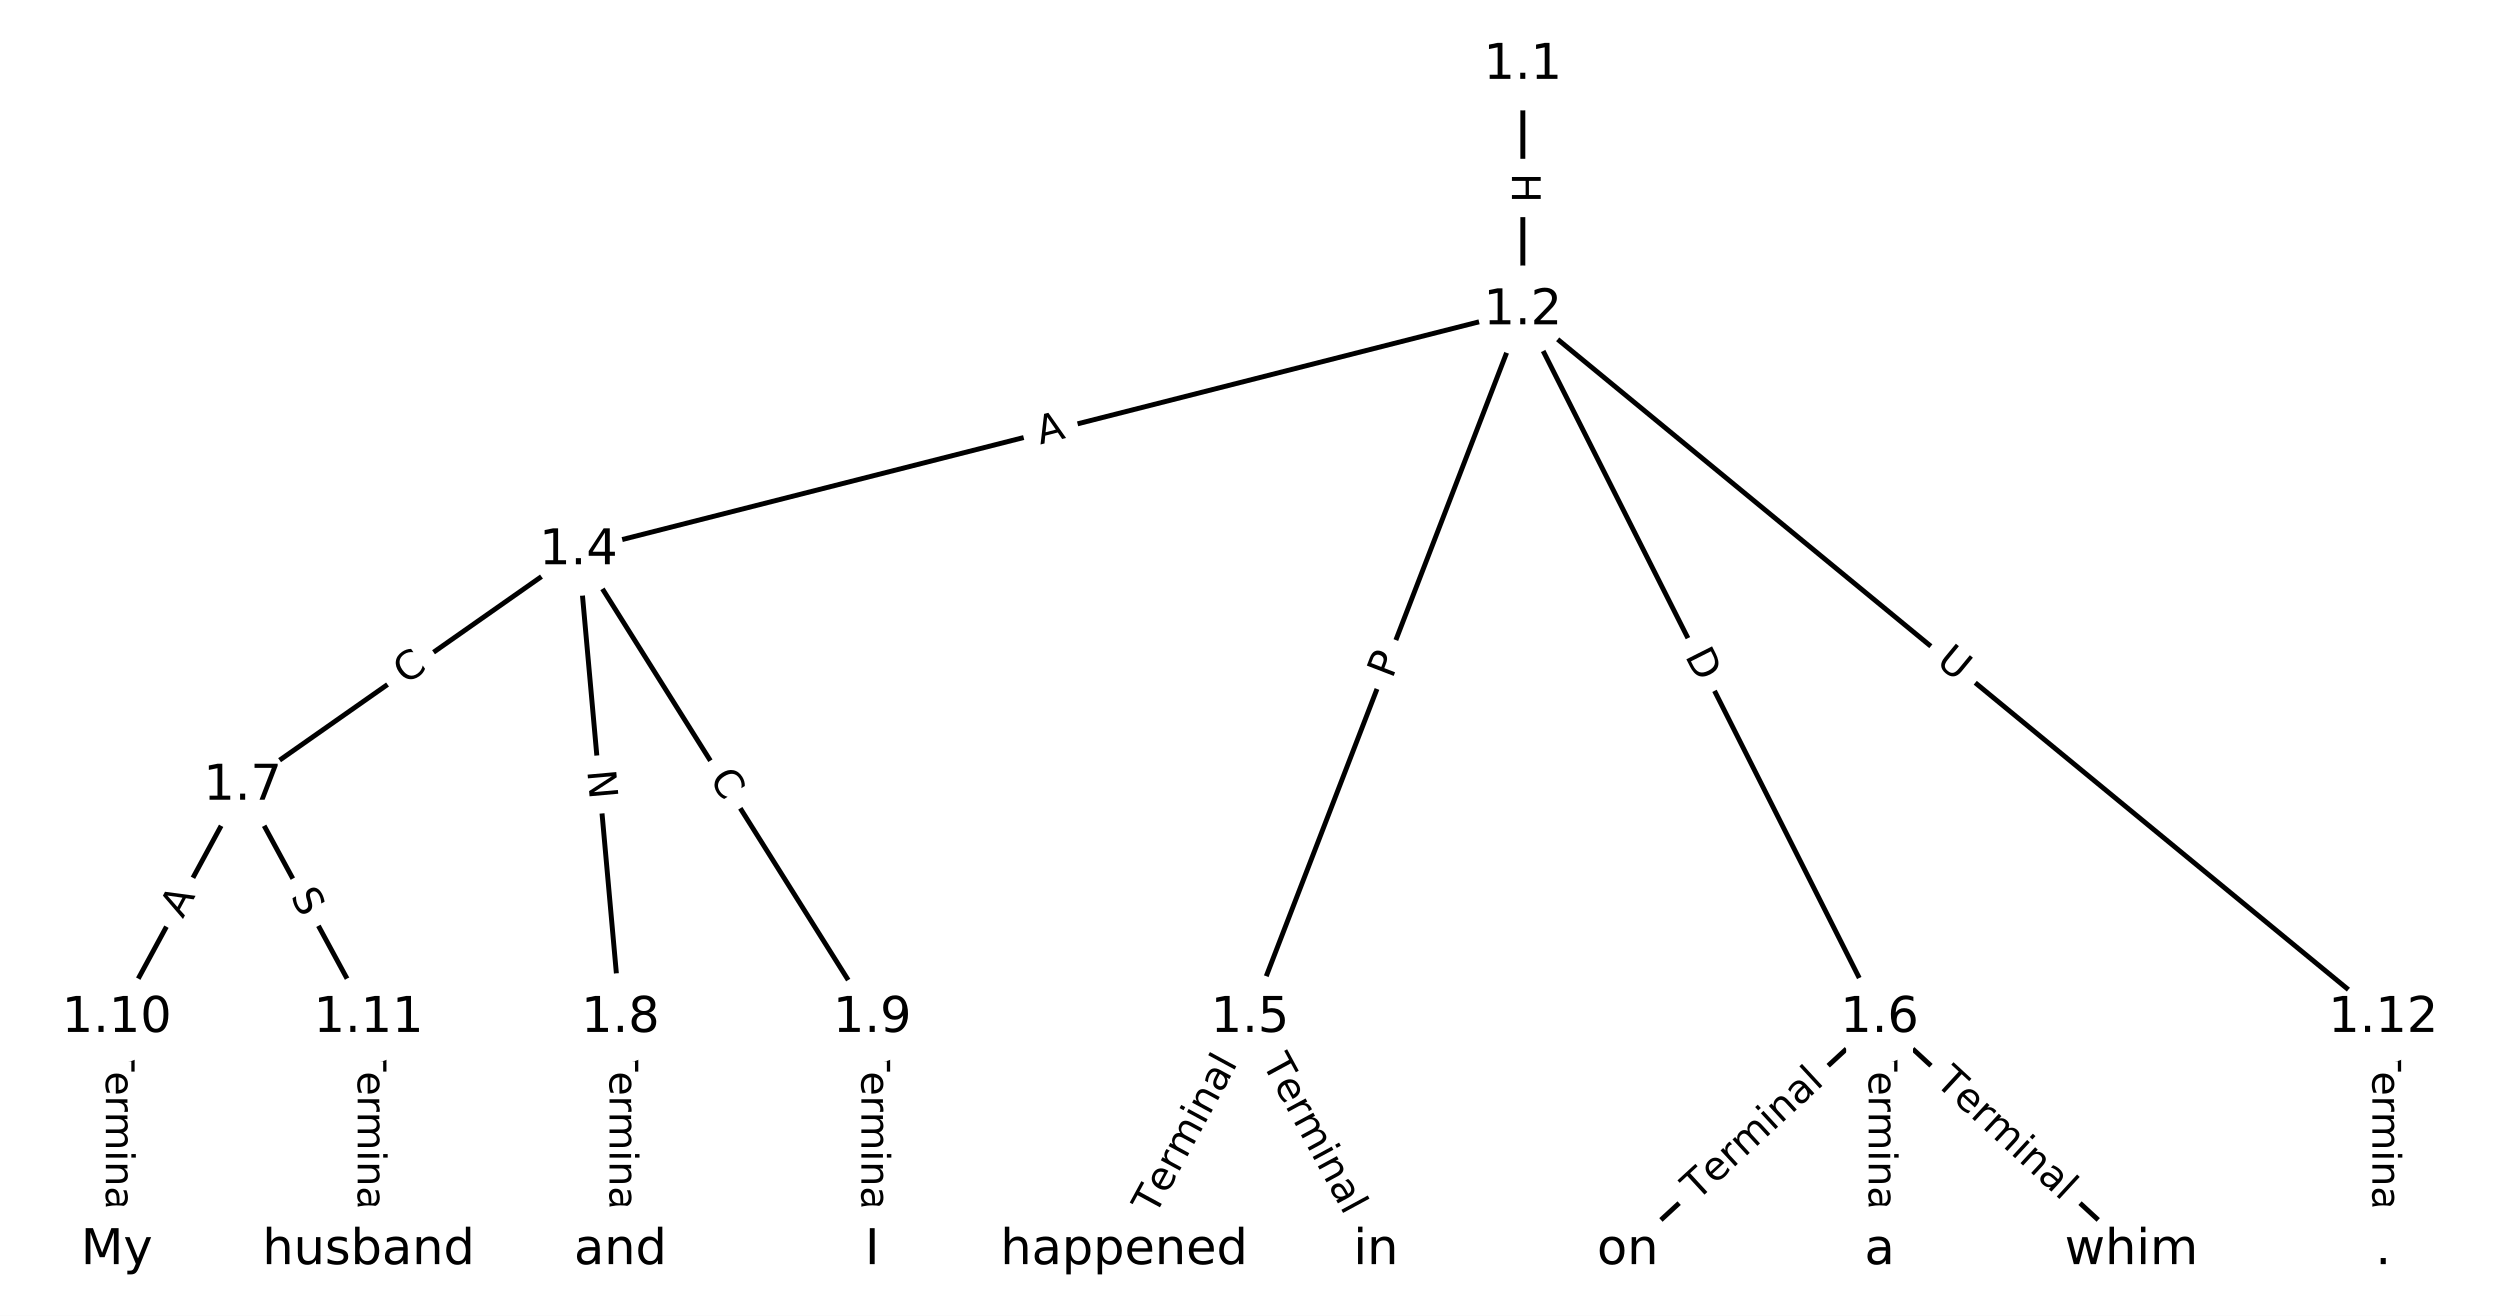
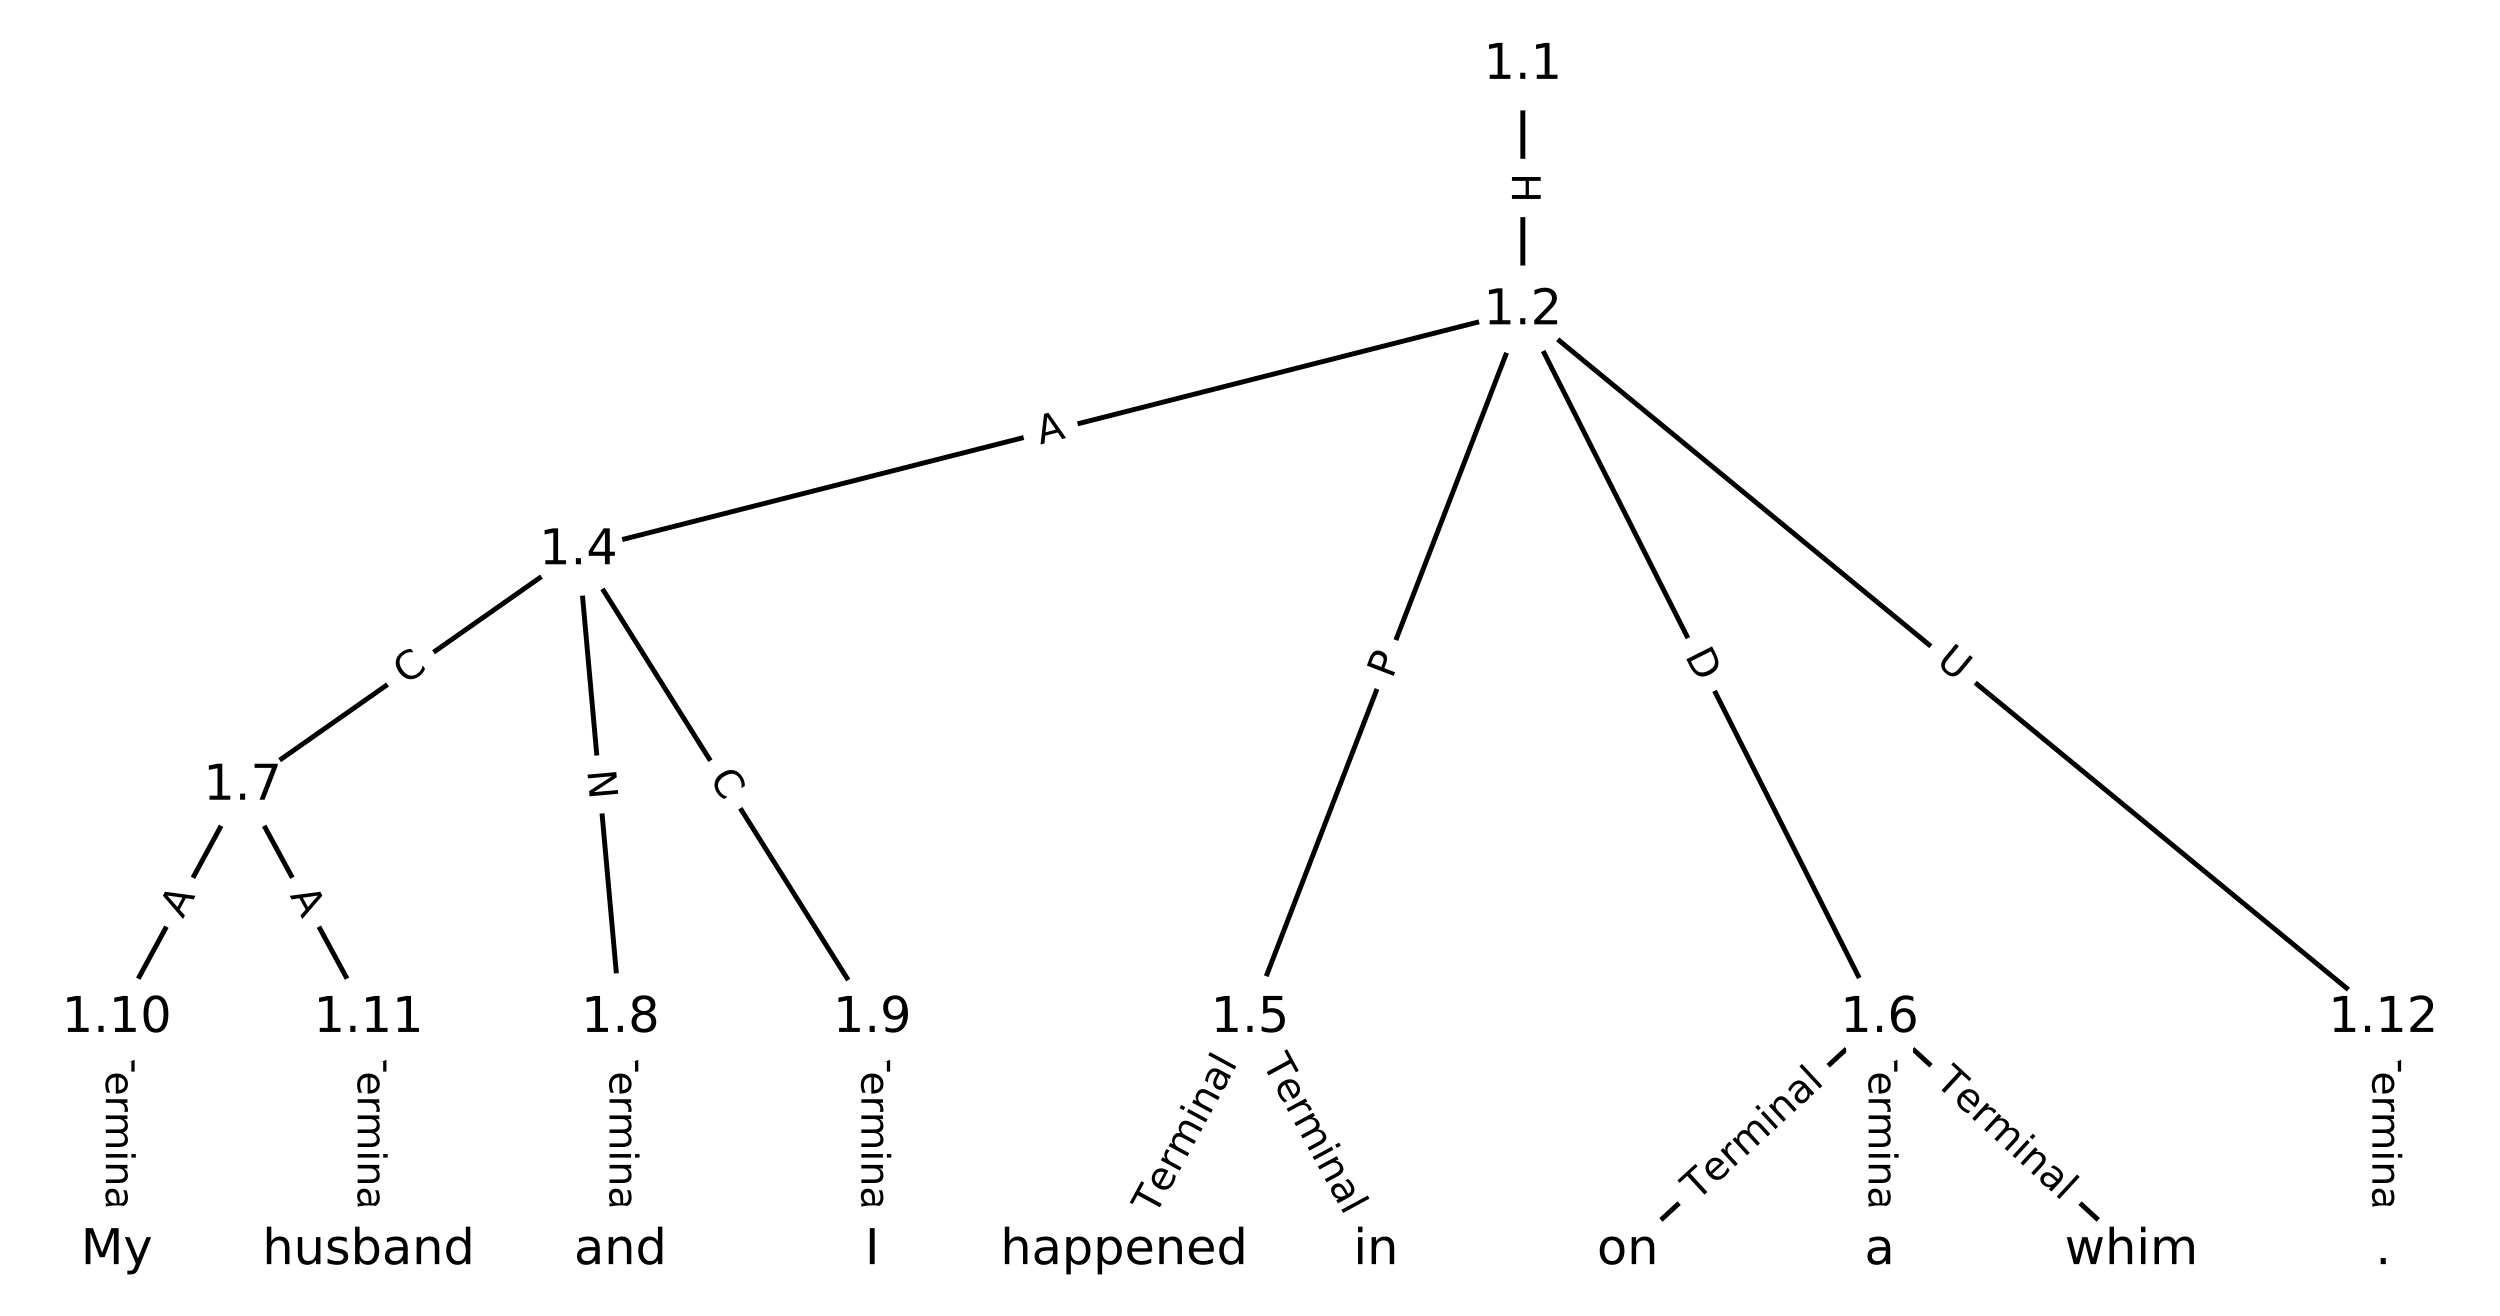
<svg xmlns="http://www.w3.org/2000/svg" xmlns:xlink="http://www.w3.org/1999/xlink" width="506.67pt" height="266.67pt" version="1.1" viewBox="0 0 506.67 266.67">
  <defs>
    <style type="text/css">*{stroke-linecap:butt;stroke-linejoin:round;}</style>
  </defs>
  <path d="m0 266.67h506.67v-266.67h-506.67z" fill="#fff" />
  <g fill="none" stroke="#000">
    <path d="m308.63 13.222v49.744" clip-path="url(#a)" />
    <path d="m308.63 62.966-191.4 48.636" clip-path="url(#a)" />
    <path d="m308.63 62.966-55.292 143.42" clip-path="url(#a)" />
    <path d="m308.63 62.966 72.305 143.42" clip-path="url(#a)" />
    <path d="m308.63 62.966 174.38 143.42" clip-path="url(#a)" />
    <path d="m117.23 111.6-68.052 47.717" clip-path="url(#a)" />
    <path d="m117.23 111.6 8.507 94.78" clip-path="url(#a)" />
    <path d="m117.23 111.6 59.545 94.78" clip-path="url(#a)" />
    <path d="m253.33 206.38-25.519 47.063" clip-path="url(#a)" />
    <path d="m253.33 206.38 25.519 47.063" clip-path="url(#a)" />
    <path d="m380.93 206.38-51.039 47.063" clip-path="url(#a)" />
    <path d="m380.93 206.38v47.063" clip-path="url(#a)" />
    <path d="m380.93 206.38 51.039 47.063" clip-path="url(#a)" />
    <path d="m49.178 159.32-25.519 47.063" clip-path="url(#a)" />
    <path d="m49.178 159.32 25.519 47.063" clip-path="url(#a)" />
    <path d="m125.74 206.38v47.063" clip-path="url(#a)" />
    <path d="m176.78 206.38v47.063" clip-path="url(#a)" />
    <path d="m23.658 206.38v47.063" clip-path="url(#a)" />
    <path d="m74.697 206.38v47.063" clip-path="url(#a)" />
    <path d="m483.01 206.38v47.063" clip-path="url(#a)" />
  </g>
  <path d="m302.35 35.086v6.016q0 2.4 2.4 2.4h7.742q2.4 0 2.4-2.4v-6.016q0-2.4-2.4-2.4h-7.742q-2.4 0-2.4 2.4z" clip-path="url(#a)" fill="#fff" stroke="#fff" />
  <g clip-path="url(#a)">
    <defs>
-       <path id="z" d="m9.812 72.906h9.859v-29.891h35.844v29.891h9.859v-72.906h-9.859v34.719h-35.844v-34.719h-9.859z" />
+       <path id="y" d="m9.812 72.906h9.859v-29.891h35.844v29.891h9.859v-72.906h-9.859v34.719h-35.844v-34.719h-9.859z" />
    </defs>
    <g transform="translate(306.42 35.086) rotate(90) scale(.08 -.08)">
+       <use xlink:href="#y" />
+     </g>
+   </g>
+   <path d="m211.82 94.036 5.304-1.348q2.326-0.591 1.735-2.917l-1.907-7.504q-0.591-2.326-2.917-1.735l-5.304 1.348q-2.326 0.591-1.735 2.917l1.907 7.504q0.591 2.326 2.917 1.735z" clip-path="url(#a)" fill="#fff" stroke="#fff" />
+   <g clip-path="url(#a)">
+     <defs>
+       <path id="m" d="m34.188 63.188-13.391-36.281h26.812zm-5.578 9.719h11.188l27.781-72.906h-10.25l-6.641 18.703h-32.859l-6.641-18.703h-10.406z" />
+     </defs>
+     <g transform="translate(210.82 90.098) rotate(-14.258) scale(.08 -.08)">
+       <use xlink:href="#m" />
+     </g>
+   </g>
+   <path d="m285.96 139.18 1.735-4.501q0.863-2.239-1.376-3.103l-7.224-2.785q-2.239-0.863-3.103 1.376l-1.735 4.501q-0.863 2.239 1.376 3.103l7.224 2.785q2.239 0.863 3.103-1.376z" clip-path="url(#a)" fill="#fff" stroke="#fff" />
+   <g clip-path="url(#a)">
+     <defs>
+       <path id="u" d="m19.672 64.797v-27.391h12.406q6.891 0 10.641 3.562 3.766 3.562 3.766 10.156 0 6.547-3.766 10.109-3.75 3.562-10.641 3.562zm-9.859 8.109h22.266q12.266 0 18.531-5.547 6.281-5.547 6.281-16.234 0-10.797-6.281-16.312-6.266-5.516-18.531-5.516h-12.406v-29.297h-9.859z" />
+     </defs>
+     <g transform="translate(282.17 137.72) rotate(-68.917) scale(.08 -.08)">
+       <use xlink:href="#u" />
+     </g>
+   </g>
+   <path d="m337.79 134.75 2.773 5.5q1.08 2.143 3.224 1.063l6.914-3.486q2.143-1.08 1.063-3.224l-2.773-5.5q-1.08-2.143-3.224-1.063l-6.914 3.486q-2.143 1.08-1.063 3.224z" clip-path="url(#a)" fill="#fff" stroke="#fff" />
+   <g clip-path="url(#a)">
+     <defs>
+       <path id="z" d="m19.672 64.797v-56.688h11.922q15.094 0 22.094 6.828 7 6.844 7 21.594 0 14.641-7 21.453t-22.094 6.812zm-9.859 8.109h20.266q21.188 0 31.094-8.812 9.922-8.812 9.922-27.562 0-18.859-9.969-27.703-9.953-8.828-31.047-8.828h-20.266z" />
+     </defs>
+     <g transform="translate(341.42 132.92) rotate(63.244) scale(.08 -.08)">
      <use xlink:href="#z" />
-     </g>
-   </g>
-   <path d="m211.82 94.036 5.304-1.348q2.326-0.591 1.735-2.917l-1.907-7.504q-0.591-2.326-2.917-1.735l-5.304 1.348q-2.326 0.591-1.735 2.917l1.907 7.504q0.591 2.326 2.917 1.735z" clip-path="url(#a)" fill="#fff" stroke="#fff" />
-   <g clip-path="url(#a)">
-     <defs>
-       <path id="p" d="m34.188 63.188-13.391-36.281h26.812zm-5.578 9.719h11.188l27.781-72.906h-10.25l-6.641 18.703h-32.859l-6.641-18.703h-10.406z" />
-     </defs>
-     <g transform="translate(210.82 90.098) rotate(-14.258) scale(.08 -.08)">
-       <use xlink:href="#p" />
-     </g>
-   </g>
-   <path d="m285.96 139.18 1.735-4.501q0.863-2.239-1.376-3.103l-7.224-2.785q-2.239-0.863-3.103 1.376l-1.735 4.501q-0.863 2.239 1.376 3.103l7.224 2.785q2.239 0.863 3.103-1.376z" clip-path="url(#a)" fill="#fff" stroke="#fff" />
-   <g clip-path="url(#a)">
-     <defs>
-       <path id="v" d="m19.672 64.797v-27.391h12.406q6.891 0 10.641 3.562 3.766 3.562 3.766 10.156 0 6.547-3.766 10.109-3.75 3.562-10.641 3.562zm-9.859 8.109h22.266q12.266 0 18.531-5.547 6.281-5.547 6.281-16.234 0-10.797-6.281-16.312-6.266-5.516-18.531-5.516h-12.406v-29.297h-9.859z" />
-     </defs>
-     <g transform="translate(282.17 137.72) rotate(-68.917) scale(.08 -.08)">
-       <use xlink:href="#v" />
-     </g>
-   </g>
-   <path d="m337.79 134.75 2.773 5.5q1.08 2.143 3.224 1.063l6.914-3.486q2.143-1.08 1.063-3.224l-2.773-5.5q-1.08-2.143-3.224-1.063l-6.914 3.486q-2.143 1.08-1.063 3.224z" clip-path="url(#a)" fill="#fff" stroke="#fff" />
-   <g clip-path="url(#a)">
-     <defs>
-       <path id="aa" d="m19.672 64.797v-56.688h11.922q15.094 0 22.094 6.828 7 6.844 7 21.594 0 14.641-7 21.453t-22.094 6.812zm-9.859 8.109h20.266q21.188 0 31.094-8.812 9.922-8.812 9.922-27.562 0-18.859-9.969-27.703-9.953-8.828-31.047-8.828h-20.266z" />
-     </defs>
-     <g transform="translate(341.42 132.92) rotate(63.244) scale(.08 -.08)">
-       <use xlink:href="#aa" />
    </g>
  </g>
  <path d="m389.57 137.66 4.522 3.719q1.854 1.524 3.378-0.329l4.918-5.98q1.524-1.854-0.329-3.378l-4.522-3.719q-1.854-1.524-3.378 0.329l-4.918 5.98q-1.524 1.854 0.329 3.378z" clip-path="url(#a)" fill="#fff" stroke="#fff" />
  <g clip-path="url(#a)">
    <defs>
      <path id="t" d="m8.688 72.906h9.922v-44.297q0-11.719 4.234-16.875 4.25-5.141 13.781-5.141 9.469 0 13.719 5.141 4.25 5.156 4.25 16.875v44.297h9.906v-45.516q0-14.25-7.062-21.531-7.047-7.281-20.812-7.281-13.828 0-20.891 7.281-7.047 7.281-7.047 21.531z" />
    </defs>
    <g transform="translate(392.15 134.52) rotate(39.435) scale(.08 -.08)">
      <use xlink:href="#t" />
    </g>
  </g>
  <path d="m84.517 142.2 4.574-3.207q1.965-1.378 0.587-3.343l-4.445-6.339q-1.378-1.965-3.343-0.587l-4.574 3.207q-1.965 1.378-0.587 3.343l4.445 6.339q1.378 1.965 3.343 0.587z" clip-path="url(#a)" fill="#fff" stroke="#fff" />
  <g clip-path="url(#a)">
    <defs>
-       <path id="o" d="m64.406 67.281v-10.391q-4.984 4.641-10.625 6.922-5.641 2.297-11.984 2.297-12.5 0-19.141-7.641t-6.641-22.094q0-14.406 6.641-22.047t19.141-7.641q6.344 0 11.984 2.297t10.625 6.938v-10.312q-5.172-3.516-10.969-5.281-5.781-1.75-12.219-1.75-16.562 0-26.094 10.125-9.516 10.141-9.516 27.672 0 17.578 9.516 27.703 9.531 10.141 26.094 10.141 6.531 0 12.312-1.734 5.797-1.734 10.875-5.203z" />
+       <path id="p" d="m64.406 67.281v-10.391q-4.984 4.641-10.625 6.922-5.641 2.297-11.984 2.297-12.5 0-19.141-7.641t-6.641-22.094q0-14.406 6.641-22.047t19.141-7.641q6.344 0 11.984 2.297t10.625 6.938v-10.312q-5.172-3.516-10.969-5.281-5.781-1.75-12.219-1.75-16.562 0-26.094 10.125-9.516 10.141-9.516 27.672 0 17.578 9.516 27.703 9.531 10.141 26.094 10.141 6.531 0 12.312-1.734 5.797-1.734 10.875-5.203z" />
    </defs>
    <g transform="translate(82.184 138.87) rotate(-35.038) scale(.08 -.08)">
-       <use xlink:href="#o" />
+       <use xlink:href="#p" />
    </g>
  </g>
  <path d="m114.97 156.57 0.535 5.961q0.215 2.39 2.605 2.176l7.712-0.692q2.39-0.215 2.176-2.605l-0.535-5.961q-0.215-2.39-2.605-2.176l-7.712 0.692q-2.39 0.215-2.176 2.605z" clip-path="url(#a)" fill="#fff" stroke="#fff" />
  <g clip-path="url(#a)">
    <defs>
-       <path id="w" d="m9.812 72.906h13.281l32.328-60.984v60.984h9.562v-72.906h-13.281l-32.312 60.984v-60.984h-9.578z" />
+       <path id="v" d="m9.812 72.906h13.281l32.328-60.984v60.984h9.562v-72.906h-13.281l-32.312 60.984v-60.984h-9.578z" />
    </defs>
    <g transform="translate(119.02 156.21) rotate(84.871) scale(.08 -.08)">
-       <use xlink:href="#w" />
+       <use xlink:href="#v" />
    </g>
  </g>
  <path d="m140.21 159.96 2.972 4.73q1.277 2.032 3.309 0.755l6.556-4.119q2.032-1.277 0.755-3.309l-2.972-4.73q-1.277-2.032-3.309-0.755l-6.556 4.119q-2.032 1.277-0.755 3.309z" clip-path="url(#a)" fill="#fff" stroke="#fff" />
  <g clip-path="url(#a)">
    <g transform="translate(143.65 157.8) rotate(57.861) scale(.08 -.08)">
-       <use xlink:href="#o" />
+       <use xlink:href="#p" />
    </g>
  </g>
  <path d="m237.68 248.41 16.819-31.018q1.144-2.11-0.966-3.254l-6.806-3.691q-2.11-1.144-3.254 0.966l-16.819 31.018q-1.144 2.11 0.966 3.254l6.806 3.691q2.11 1.144 3.254-0.966z" clip-path="url(#a)" fill="#fff" stroke="#fff" />
  <g clip-path="url(#a)">
    <defs>
      <path id="j" d="m-0.297 72.906h61.672v-8.312h-25.875v-64.594h-9.906v64.594h-25.891z" />
      <path id="h" d="m56.203 29.594v-4.391h-41.312q0.594-9.281 5.594-14.141t13.938-4.859q5.172 0 10.031 1.266t9.656 3.812v-8.5q-4.844-2.047-9.922-3.125t-10.297-1.078q-13.094 0-20.734 7.609-7.641 7.625-7.641 20.625 0 13.422 7.25 21.297 7.25 7.891 19.562 7.891 11.031 0 17.453-7.109 6.422-7.094 6.422-19.297zm-8.984 2.641q-0.094 7.359-4.125 11.75-4.031 4.406-10.672 4.406-7.516 0-12.031-4.25t-5.203-11.969z" />
      <path id="k" d="m41.109 46.297q-1.516 0.875-3.297 1.281-1.781 0.422-3.922 0.422-7.625 0-11.703-4.953t-4.078-14.234v-28.812h-9.031v54.688h9.031v-8.5q2.844 4.984 7.375 7.391 4.547 2.422 11.047 2.422 0.922 0 2.047-0.125 1.125-0.109 2.484-0.359z" />
      <path id="i" d="m52 44.188q3.375 6.062 8.062 8.938t11.031 2.875q8.547 0 13.188-5.984 4.641-5.969 4.641-17v-33.016h-9.031v32.719q0 7.859-2.797 11.656-2.781 3.812-8.484 3.812-6.984 0-11.047-4.641-4.047-4.625-4.047-12.641v-30.906h-9.031v32.719q0 7.906-2.781 11.688t-8.594 3.781q-6.891 0-10.953-4.656-4.047-4.656-4.047-12.625v-30.906h-9.031v54.688h9.031v-8.5q3.078 5.031 7.375 7.422t10.203 2.391q5.969 0 10.141-3.031 4.172-3.016 6.172-8.781z" />
      <path id="g" d="m9.422 54.688h8.984v-54.688h-8.984zm0 21.297h8.984v-11.391h-8.984z" />
      <path id="d" d="m54.891 33.016v-33.016h-8.984v32.719q0 7.766-3.031 11.609-3.031 3.859-9.078 3.859-7.281 0-11.484-4.641-4.203-4.625-4.203-12.641v-30.906h-9.031v54.688h9.031v-8.5q3.234 4.938 7.594 7.375 4.375 2.438 10.094 2.438 9.422 0 14.25-5.828 4.844-5.828 4.844-17.156z" />
      <path id="e" d="m34.281 27.484q-10.891 0-15.094-2.484t-4.203-8.5q0-4.781 3.156-7.594 3.156-2.797 8.562-2.797 7.484 0 12 5.297t4.516 14.078v2zm17.922 3.719v-31.203h-8.984v8.297q-3.078-4.969-7.672-7.344t-11.234-2.375q-8.391 0-13.359 4.719-4.953 4.719-4.953 12.625 0 9.219 6.172 13.906 6.188 4.688 18.438 4.688h12.609v0.891q0 6.203-4.078 9.594t-11.453 3.391q-4.688 0-9.141-1.125-4.438-1.125-8.531-3.375v8.312q4.922 1.906 9.562 2.844 4.641 0.953 9.031 0.953 11.875 0 17.734-6.156 5.859-6.141 5.859-18.641z" />
      <path id="l" d="m9.422 75.984h8.984v-75.984h-8.984z" />
    </defs>
    <g transform="translate(234.1 246.48) rotate(-61.532) scale(.08 -.08)">
      <use xlink:href="#j" />
      <use x="60.818" xlink:href="#h" />
      <use x="122.342" xlink:href="#k" />
      <use x="163.439" xlink:href="#i" />
      <use x="260.852" xlink:href="#g" />
      <use x="288.635" xlink:href="#d" />
      <use x="352.014" xlink:href="#e" />
      <use x="413.293" xlink:href="#l" />
    </g>
  </g>
  <path d="m252.17 217.39 16.819 31.018q1.144 2.11 3.254 0.966l6.806-3.691q2.11-1.144 0.966-3.254l-16.819-31.018q-1.144-2.11-3.254-0.966l-6.806 3.691q-2.11 1.144-0.966 3.254z" clip-path="url(#a)" fill="#fff" stroke="#fff" />
  <g clip-path="url(#a)">
    <g transform="translate(255.74 215.46) rotate(61.532) scale(.08 -.08)">
      <use xlink:href="#j" />
      <use x="60.818" xlink:href="#h" />
      <use x="122.342" xlink:href="#k" />
      <use x="163.439" xlink:href="#i" />
      <use x="260.852" xlink:href="#g" />
      <use x="288.635" xlink:href="#d" />
      <use x="352.014" xlink:href="#e" />
      <use x="413.293" xlink:href="#l" />
    </g>
  </g>
  <path d="m346.69 246.48 25.94-23.919q1.764-1.627 0.137-3.391l-5.249-5.692q-1.627-1.764-3.391-0.137l-25.94 23.919q-1.764 1.627-0.137 3.391l5.249 5.692q1.627 1.764 3.391 0.137z" clip-path="url(#a)" fill="#fff" stroke="#fff" />
  <g clip-path="url(#a)">
    <g transform="translate(343.94 243.5) rotate(-42.679) scale(.08 -.08)">
      <use xlink:href="#j" />
      <use x="60.818" xlink:href="#h" />
      <use x="122.342" xlink:href="#k" />
      <use x="163.439" xlink:href="#i" />
      <use x="260.852" xlink:href="#g" />
      <use x="288.635" xlink:href="#d" />
      <use x="352.014" xlink:href="#e" />
      <use x="413.293" xlink:href="#l" />
    </g>
  </g>
  <path d="m374.66 212.27v35.285q0 2.4 2.4 2.4h7.742q2.4 0 2.4-2.4v-35.285q0-2.4-2.4-2.4h-7.742q-2.4 0-2.4 2.4z" clip-path="url(#a)" fill="#fff" stroke="#fff" />
  <g clip-path="url(#a)">
    <g transform="translate(378.72 212.27) rotate(90) scale(.08 -.08)">
      <use xlink:href="#j" />
      <use x="60.818" xlink:href="#h" />
      <use x="122.342" xlink:href="#k" />
      <use x="163.439" xlink:href="#i" />
      <use x="260.852" xlink:href="#g" />
      <use x="288.635" xlink:href="#d" />
      <use x="352.014" xlink:href="#e" />
      <use x="413.293" xlink:href="#l" />
    </g>
  </g>
  <path d="m389.23 222.56 25.94 23.919q1.764 1.627 3.391-0.137l5.249-5.692q1.627-1.764-0.137-3.391l-25.94-23.919q-1.764-1.627-3.391 0.137l-5.249 5.692q-1.627 1.764 0.137 3.391z" clip-path="url(#a)" fill="#fff" stroke="#fff" />
  <g clip-path="url(#a)">
    <g transform="translate(391.98 219.58) rotate(42.679) scale(.08 -.08)">
      <use xlink:href="#j" />
      <use x="60.818" xlink:href="#h" />
      <use x="122.342" xlink:href="#k" />
      <use x="163.439" xlink:href="#i" />
      <use x="260.852" xlink:href="#g" />
      <use x="288.635" xlink:href="#d" />
      <use x="352.014" xlink:href="#e" />
      <use x="413.293" xlink:href="#l" />
    </g>
  </g>
  <path d="m40.627 188.25 2.609-4.811q1.144-2.11-0.966-3.254l-6.806-3.691q-2.11-1.144-3.254 0.966l-2.609 4.811q-1.144 2.11 0.966 3.254l6.806 3.691q2.11 1.144 3.254-0.966z" clip-path="url(#a)" fill="#fff" stroke="#fff" />
  <g clip-path="url(#a)">
    <g transform="translate(37.054 186.31) rotate(-61.532) scale(.08 -.08)">
-       <use xlink:href="#p" />
-     </g>
-   </g>
-   <path d="m55.214 183.61 2.421 4.465q1.144 2.11 3.254 0.966l6.806-3.691q2.11-1.144 0.966-3.254l-2.421-4.465q-1.144-2.11-3.254-0.966l-6.806 3.691q-2.11 1.144-0.966 3.254z" clip-path="url(#a)" fill="#fff" stroke="#fff" />
-   <g clip-path="url(#a)">
-     <defs>
-       <path id="u" d="m53.516 70.516v-9.625q-5.609 2.688-10.594 4-4.984 1.328-9.625 1.328-8.047 0-12.422-3.125t-4.375-8.891q0-4.844 2.906-7.312 2.906-2.453 11.016-3.969l5.953-1.219q11.031-2.109 16.281-7.406t5.25-14.172q0-10.609-7.109-16.078-7.094-5.469-20.812-5.469-5.172 0-11.016 1.172-5.828 1.172-12.078 3.469v10.156q6-3.359 11.766-5.078 5.766-1.703 11.328-1.703 8.438 0 13.031 3.312 4.594 3.328 4.594 9.484 0 5.359-3.297 8.391t-10.812 4.547l-6.016 1.172q-11.031 2.188-15.969 6.875-4.922 4.688-4.922 13.047 0 9.672 6.812 15.234t18.766 5.562q5.141 0 10.453-0.938 5.328-0.922 10.891-2.766z" />
-     </defs>
-     <g transform="translate(58.787 181.67) rotate(61.532) scale(.08 -.08)">
-       <use xlink:href="#u" />
+       <use xlink:href="#m" />
+     </g>
+   </g>
+   <path d="m55.12 183.43 2.609 4.811q1.144 2.11 3.254 0.966l6.806-3.691q2.11-1.144 0.966-3.254l-2.609-4.811q-1.144-2.11-3.254-0.966l-6.806 3.691q-2.11 1.144-0.966 3.254z" clip-path="url(#a)" fill="#fff" stroke="#fff" />
+   <g clip-path="url(#a)">
+     <g transform="translate(58.693 181.5) rotate(61.532) scale(.08 -.08)">
+       <use xlink:href="#m" />
    </g>
  </g>
  <path d="m119.46 212.27v35.285q0 2.4 2.4 2.4h7.742q2.4 0 2.4-2.4v-35.285q0-2.4-2.4-2.4h-7.742q-2.4 0-2.4 2.4z" clip-path="url(#a)" fill="#fff" stroke="#fff" />
  <g clip-path="url(#a)">
    <g transform="translate(123.53 212.27) rotate(90) scale(.08 -.08)">
      <use xlink:href="#j" />
      <use x="60.818" xlink:href="#h" />
      <use x="122.342" xlink:href="#k" />
      <use x="163.439" xlink:href="#i" />
      <use x="260.852" xlink:href="#g" />
      <use x="288.635" xlink:href="#d" />
      <use x="352.014" xlink:href="#e" />
      <use x="413.293" xlink:href="#l" />
    </g>
  </g>
  <path d="m170.5 212.27v35.285q0 2.4 2.4 2.4h7.742q2.4 0 2.4-2.4v-35.285q0-2.4-2.4-2.4h-7.742q-2.4 0-2.4 2.4z" clip-path="url(#a)" fill="#fff" stroke="#fff" />
  <g clip-path="url(#a)">
    <g transform="translate(174.57 212.27) rotate(90) scale(.08 -.08)">
      <use xlink:href="#j" />
      <use x="60.818" xlink:href="#h" />
      <use x="122.342" xlink:href="#k" />
      <use x="163.439" xlink:href="#i" />
      <use x="260.852" xlink:href="#g" />
      <use x="288.635" xlink:href="#d" />
      <use x="352.014" xlink:href="#e" />
      <use x="413.293" xlink:href="#l" />
    </g>
  </g>
  <path d="m17.387 212.27v35.285q0 2.4 2.4 2.4h7.742q2.4 0 2.4-2.4v-35.285q0-2.4-2.4-2.4h-7.742q-2.4 0-2.4 2.4z" clip-path="url(#a)" fill="#fff" stroke="#fff" />
  <g clip-path="url(#a)">
    <g transform="translate(21.451 212.27) rotate(90) scale(.08 -.08)">
      <use xlink:href="#j" />
      <use x="60.818" xlink:href="#h" />
      <use x="122.342" xlink:href="#k" />
      <use x="163.439" xlink:href="#i" />
      <use x="260.852" xlink:href="#g" />
      <use x="288.635" xlink:href="#d" />
      <use x="352.014" xlink:href="#e" />
      <use x="413.293" xlink:href="#l" />
    </g>
  </g>
  <path d="m68.426 212.27v35.285q0 2.4 2.4 2.4h7.742q2.4 0 2.4-2.4v-35.285q0-2.4-2.4-2.4h-7.742q-2.4 0-2.4 2.4z" clip-path="url(#a)" fill="#fff" stroke="#fff" />
  <g clip-path="url(#a)">
    <g transform="translate(72.49 212.27) rotate(90) scale(.08 -.08)">
      <use xlink:href="#j" />
      <use x="60.818" xlink:href="#h" />
      <use x="122.342" xlink:href="#k" />
      <use x="163.439" xlink:href="#i" />
      <use x="260.852" xlink:href="#g" />
      <use x="288.635" xlink:href="#d" />
      <use x="352.014" xlink:href="#e" />
      <use x="413.293" xlink:href="#l" />
    </g>
  </g>
  <path d="m476.74 212.27v35.285q0 2.4 2.4 2.4h7.742q2.4 0 2.4-2.4v-35.285q0-2.4-2.4-2.4h-7.742q-2.4 0-2.4 2.4z" clip-path="url(#a)" fill="#fff" stroke="#fff" />
  <g clip-path="url(#a)">
    <g transform="translate(480.8 212.27) rotate(90) scale(.08 -.08)">
      <use xlink:href="#j" />
      <use x="60.818" xlink:href="#h" />
      <use x="122.342" xlink:href="#k" />
      <use x="163.439" xlink:href="#i" />
      <use x="260.852" xlink:href="#g" />
      <use x="288.635" xlink:href="#d" />
      <use x="352.014" xlink:href="#e" />
      <use x="413.293" xlink:href="#l" />
    </g>
  </g>
  <defs>
    <path id="b" d="m0 8.66c2.297 0 4.5-0.912 6.124-2.537 1.624-1.624 2.537-3.827 2.537-6.124s-0.912-4.5-2.537-6.124c-1.624-1.624-3.827-2.537-6.124-2.537s-4.5 0.912-6.124 2.537c-1.624 1.624-2.537 3.827-2.537 6.124s0.912 4.5 2.537 6.124c1.624 1.624 3.827 2.537 6.124 2.537z" />
  </defs>
  <g clip-path="url(#a)">
    <use x="23.658" y="253.445" fill="#ffffff" stroke="#ffffff" xlink:href="#b" />
  </g>
  <g clip-path="url(#a)">
    <use x="74.697" y="253.445" fill="#ffffff" stroke="#ffffff" xlink:href="#b" />
  </g>
  <g clip-path="url(#a)">
    <use x="125.736" y="253.445" fill="#ffffff" stroke="#ffffff" xlink:href="#b" />
  </g>
  <g clip-path="url(#a)">
    <use x="176.775" y="253.445" fill="#ffffff" stroke="#ffffff" xlink:href="#b" />
  </g>
  <g clip-path="url(#a)">
    <use x="227.814" y="253.445" fill="#ffffff" stroke="#ffffff" xlink:href="#b" />
  </g>
  <g clip-path="url(#a)">
    <use x="278.853" y="253.445" fill="#ffffff" stroke="#ffffff" xlink:href="#b" />
  </g>
  <g clip-path="url(#a)">
    <use x="329.892" y="253.445" fill="#ffffff" stroke="#ffffff" xlink:href="#b" />
  </g>
  <g clip-path="url(#a)">
    <use x="380.931" y="253.445" fill="#ffffff" stroke="#ffffff" xlink:href="#b" />
  </g>
  <g clip-path="url(#a)">
    <use x="431.969" y="253.445" fill="#ffffff" stroke="#ffffff" xlink:href="#b" />
  </g>
  <g clip-path="url(#a)">
    <use x="483.008" y="253.445" fill="#ffffff" stroke="#ffffff" xlink:href="#b" />
  </g>
  <g clip-path="url(#a)">
    <use x="308.625" y="13.222" fill="#ffffff" stroke="#ffffff" xlink:href="#b" />
  </g>
  <g clip-path="url(#a)">
    <use x="308.625" y="62.966" fill="#ffffff" stroke="#ffffff" xlink:href="#b" />
  </g>
  <g clip-path="url(#a)">
    <use x="117.23" y="111.602" fill="#ffffff" stroke="#ffffff" xlink:href="#b" />
  </g>
  <g clip-path="url(#a)">
    <use x="253.333" y="206.382" fill="#ffffff" stroke="#ffffff" xlink:href="#b" />
  </g>
  <g clip-path="url(#a)">
    <use x="380.931" y="206.382" fill="#ffffff" stroke="#ffffff" xlink:href="#b" />
  </g>
  <g clip-path="url(#a)">
    <use x="49.178" y="159.32" fill="#ffffff" stroke="#ffffff" xlink:href="#b" />
  </g>
  <g clip-path="url(#a)">
    <use x="125.736" y="206.382" fill="#ffffff" stroke="#ffffff" xlink:href="#b" />
  </g>
  <g clip-path="url(#a)">
    <use x="176.775" y="206.382" fill="#ffffff" stroke="#ffffff" xlink:href="#b" />
  </g>
  <g clip-path="url(#a)">
    <use x="23.658" y="206.382" fill="#ffffff" stroke="#ffffff" xlink:href="#b" />
  </g>
  <g clip-path="url(#a)">
    <use x="74.697" y="206.382" fill="#ffffff" stroke="#ffffff" xlink:href="#b" />
  </g>
  <g clip-path="url(#a)">
    <use x="483.008" y="206.382" fill="#ffffff" stroke="#ffffff" xlink:href="#b" />
  </g>
  <g clip-path="url(#a)">
    <defs>
-       <path id="x" d="m9.812 72.906h14.703l18.594-49.609 18.703 49.609h14.703v-72.906h-9.625v64.016l-18.797-50h-9.906l-18.797 50v-64.016h-9.578z" />
-       <path id="ai" d="m32.172-5.078q-3.797-9.766-7.422-12.734-3.609-2.984-9.656-2.984h-7.188v7.516h5.281q3.703 0 5.75 1.766 2.062 1.75 4.547 8.297l1.609 4.094-22.109 53.812h9.516l17.094-42.766 17.094 42.766h9.516z" />
+       <path id="w" d="m9.812 72.906h14.703l18.594-49.609 18.703 49.609h14.703v-72.906h-9.625v64.016l-18.797-50h-9.906l-18.797 50v-64.016h-9.578z" />
+       <path id="ah" d="m32.172-5.078q-3.797-9.766-7.422-12.734-3.609-2.984-9.656-2.984h-7.188v7.516h5.281q3.703 0 5.75 1.766 2.062 1.75 4.547 8.297l1.609 4.094-22.109 53.812h9.516l17.094-42.766 17.094 42.766h9.516z" />
    </defs>
    <g transform="translate(16.385 256.2) scale(.1 -.1)">
-       <use xlink:href="#x" />
-       <use x="86.279" xlink:href="#ai" />
-     </g>
-   </g>
-   <g clip-path="url(#a)">
-     <defs>
-       <path id="m" d="m54.891 33.016v-33.016h-8.984v32.719q0 7.766-3.031 11.609-3.031 3.859-9.078 3.859-7.281 0-11.484-4.641-4.203-4.625-4.203-12.641v-30.906h-9.031v75.984h9.031v-29.797q3.234 4.938 7.594 7.375 4.375 2.438 10.094 2.438 9.422 0 14.25-5.828 4.844-5.828 4.844-17.156z" />
-       <path id="ak" d="m8.5 21.578v33.109h8.984v-32.766q0-7.766 3.016-11.656 3.031-3.875 9.094-3.875 7.266 0 11.484 4.641 4.234 4.641 4.234 12.656v31h8.984v-54.688h-8.984v8.406q-3.266-4.984-7.594-7.406-4.312-2.422-10.031-2.422-9.422 0-14.312 5.859-4.875 5.859-4.875 17.141z" />
-       <path id="al" d="m44.281 53.078v-8.5q-3.797 1.953-7.906 2.922-4.094 0.984-8.5 0.984-6.688 0-10.031-2.047t-3.344-6.156q0-3.125 2.391-4.906t9.625-3.391l3.078-0.688q9.562-2.047 13.594-5.781t4.031-10.422q0-7.625-6.031-12.078-6.031-4.438-16.578-4.438-4.391 0-9.156 0.859t-10.031 2.562v9.281q4.984-2.594 9.812-3.891 4.828-1.281 9.578-1.281 6.344 0 9.75 2.172 3.422 2.172 3.422 6.125 0 3.656-2.469 5.609-2.453 1.953-10.812 3.766l-3.125 0.734q-8.344 1.75-12.062 5.391-3.703 3.641-3.703 9.984 0 7.719 5.469 11.906 5.469 4.203 15.531 4.203 4.969 0 9.359-0.734 4.406-0.719 8.109-2.188z" />
+       <use xlink:href="#w" />
+       <use x="86.279" xlink:href="#ah" />
+     </g>
+   </g>
+   <g clip-path="url(#a)">
+     <defs>
+       <path id="n" d="m54.891 33.016v-33.016h-8.984v32.719q0 7.766-3.031 11.609-3.031 3.859-9.078 3.859-7.281 0-11.484-4.641-4.203-4.625-4.203-12.641v-30.906h-9.031v75.984h9.031v-29.797q3.234 4.938 7.594 7.375 4.375 2.438 10.094 2.438 9.422 0 14.25-5.828 4.844-5.828 4.844-17.156z" />
+       <path id="aj" d="m8.5 21.578v33.109h8.984v-32.766q0-7.766 3.016-11.656 3.031-3.875 9.094-3.875 7.266 0 11.484 4.641 4.234 4.641 4.234 12.656v31h8.984v-54.688h-8.984v8.406q-3.266-4.984-7.594-7.406-4.312-2.422-10.031-2.422-9.422 0-14.312 5.859-4.875 5.859-4.875 17.141z" />
+       <path id="ak" d="m44.281 53.078v-8.5q-3.797 1.953-7.906 2.922-4.094 0.984-8.5 0.984-6.688 0-10.031-2.047t-3.344-6.156q0-3.125 2.391-4.906t9.625-3.391l3.078-0.688q9.562-2.047 13.594-5.781t4.031-10.422q0-7.625-6.031-12.078-6.031-4.438-16.578-4.438-4.391 0-9.156 0.859t-10.031 2.562v9.281q4.984-2.594 9.812-3.891 4.828-1.281 9.578-1.281 6.344 0 9.75 2.172 3.422 2.172 3.422 6.125 0 3.656-2.469 5.609-2.453 1.953-10.812 3.766l-3.125 0.734q-8.344 1.75-12.062 5.391-3.703 3.641-3.703 9.984 0 7.719 5.469 11.906 5.469 4.203 15.531 4.203 4.969 0 9.359-0.734 4.406-0.719 8.109-2.188z" />
      <path id="s" d="m48.688 27.297q0 9.906-4.078 15.547t-11.203 5.641q-7.141 0-11.219-5.641t-4.078-15.547 4.078-15.547 11.219-5.641q7.125 0 11.203 5.641t4.078 15.547zm-30.578 19.094q2.844 4.875 7.156 7.234 4.328 2.375 10.328 2.375 9.969 0 16.188-7.906 6.234-7.906 6.234-20.797t-6.234-20.812q-6.219-7.906-16.188-7.906-6 0-10.328 2.375-4.312 2.375-7.156 7.25v-8.203h-9.031v75.984h9.031z" />
-       <path id="n" d="m45.406 46.391v29.594h8.984v-75.984h-8.984v8.203q-2.828-4.875-7.156-7.25-4.312-2.375-10.375-2.375-9.906 0-16.141 7.906-6.219 7.922-6.219 20.812t6.219 20.797q6.234 7.906 16.141 7.906 6.062 0 10.375-2.375 4.328-2.359 7.156-7.234zm-30.609-19.094q0-9.906 4.078-15.547t11.203-5.641 11.219 5.641q4.109 5.641 4.109 15.547t-4.109 15.547q-4.094 5.641-11.219 5.641t-11.203-5.641-4.078-15.547z" />
+       <path id="o" d="m45.406 46.391v29.594h8.984v-75.984h-8.984v8.203q-2.828-4.875-7.156-7.25-4.312-2.375-10.375-2.375-9.906 0-16.141 7.906-6.219 7.922-6.219 20.812t6.219 20.797q6.234 7.906 16.141 7.906 6.062 0 10.375-2.375 4.328-2.359 7.156-7.234zm-30.609-19.094q0-9.906 4.078-15.547t11.203-5.641 11.219 5.641q4.109 5.641 4.109 15.547t-4.109 15.547q-4.094 5.641-11.219 5.641t-11.203-5.641-4.078-15.547z" />
    </defs>
    <g transform="translate(53.174 256.2) scale(.1 -.1)">
-       <use xlink:href="#m" />
-       <use x="63.379" xlink:href="#ak" />
-       <use x="126.758" xlink:href="#al" />
+       <use xlink:href="#n" />
+       <use x="63.379" xlink:href="#aj" />
+       <use x="126.758" xlink:href="#ak" />
      <use x="178.857" xlink:href="#s" />
      <use x="242.334" xlink:href="#e" />
      <use x="303.613" xlink:href="#d" />
-       <use x="366.992" xlink:href="#n" />
+       <use x="366.992" xlink:href="#o" />
    </g>
  </g>
  <g clip-path="url(#a)">
    <g transform="translate(116.33 256.2) scale(.1 -.1)">
      <use xlink:href="#e" />
      <use x="61.279" xlink:href="#d" />
-       <use x="124.658" xlink:href="#n" />
-     </g>
-   </g>
-   <g clip-path="url(#a)">
-     <defs>
-       <path id="y" d="m9.812 72.906h9.859v-72.906h-9.859z" />
+       <use x="124.658" xlink:href="#o" />
+     </g>
+   </g>
+   <g clip-path="url(#a)">
+     <defs>
+       <path id="x" d="m9.812 72.906h9.859v-72.906h-9.859z" />
    </defs>
    <g transform="translate(175.3 256.2) scale(.1 -.1)">
-       <use xlink:href="#y" />
+       <use xlink:href="#x" />
    </g>
  </g>
  <g clip-path="url(#a)">
    <defs>
      <path id="r" d="m18.109 8.203v-29h-9.031v75.484h9.031v-8.297q2.844 4.875 7.156 7.234 4.328 2.375 10.328 2.375 9.969 0 16.188-7.906 6.234-7.906 6.234-20.797t-6.234-20.812q-6.219-7.906-16.188-7.906-6 0-10.328 2.375-4.312 2.375-7.156 7.25zm30.578 19.094q0 9.906-4.078 15.547t-11.203 5.641q-7.141 0-11.219-5.641t-4.078-15.547 4.078-15.547 11.219-5.641q7.125 0 11.203 5.641t4.078 15.547z" />
    </defs>
    <g transform="translate(202.74 256.2) scale(.1 -.1)">
-       <use xlink:href="#m" />
+       <use xlink:href="#n" />
      <use x="63.379" xlink:href="#e" />
      <use x="124.658" xlink:href="#r" />
      <use x="188.135" xlink:href="#r" />
      <use x="251.611" xlink:href="#h" />
      <use x="313.135" xlink:href="#d" />
      <use x="376.514" xlink:href="#h" />
-       <use x="438.037" xlink:href="#n" />
+       <use x="438.037" xlink:href="#o" />
    </g>
  </g>
  <g clip-path="url(#a)">
    <g transform="translate(274.29 256.2) scale(.1 -.1)">
      <use xlink:href="#g" />
      <use x="27.783" xlink:href="#d" />
    </g>
  </g>
  <g clip-path="url(#a)">
    <defs>
-       <path id="am" d="m30.609 48.391q-7.219 0-11.422-5.641t-4.203-15.453 4.172-15.453q4.188-5.641 11.453-5.641 7.188 0 11.375 5.656 4.203 5.672 4.203 15.438 0 9.719-4.203 15.406-4.188 5.688-11.375 5.688zm0 7.609q11.719 0 18.406-7.625 6.703-7.609 6.703-21.078 0-13.422-6.703-21.078-6.688-7.641-18.406-7.641-11.766 0-18.438 7.641-6.656 7.656-6.656 21.078 0 13.469 6.656 21.078 6.672 7.625 18.438 7.625z" />
+       <path id="al" d="m30.609 48.391q-7.219 0-11.422-5.641t-4.203-15.453 4.172-15.453q4.188-5.641 11.453-5.641 7.188 0 11.375 5.656 4.203 5.672 4.203 15.438 0 9.719-4.203 15.406-4.188 5.688-11.375 5.688zm0 7.609q11.719 0 18.406-7.625 6.703-7.609 6.703-21.078 0-13.422-6.703-21.078-6.688-7.641-18.406-7.641-11.766 0-18.438 7.641-6.656 7.656-6.656 21.078 0 13.469 6.656 21.078 6.672 7.625 18.438 7.625z" />
    </defs>
    <g transform="translate(323.66 256.2) scale(.1 -.1)">
-       <use xlink:href="#am" />
+       <use xlink:href="#al" />
      <use x="61.182" xlink:href="#d" />
    </g>
  </g>
  <g clip-path="url(#a)">
    <g transform="translate(377.87 256.2) scale(.1 -.1)">
      <use xlink:href="#e" />
    </g>
  </g>
  <g clip-path="url(#a)">
    <defs>
-       <path id="aj" d="m4.203 54.688h8.984l11.234-42.672 11.172 42.672h10.594l11.234-42.672 11.188 42.672h8.984l-14.312-54.688h-10.594l-11.766 44.828-11.812-44.828h-10.609z" />
+       <path id="ai" d="m4.203 54.688h8.984l11.234-42.672 11.172 42.672h10.594l11.234-42.672 11.188 42.672h8.984l-14.312-54.688h-10.594l-11.766 44.828-11.812-44.828h-10.609z" />
    </defs>
    <g transform="translate(418.45 256.2) scale(.1 -.1)">
-       <use xlink:href="#aj" />
-       <use x="81.787" xlink:href="#m" />
+       <use xlink:href="#ai" />
+       <use x="81.787" xlink:href="#n" />
      <use x="145.166" xlink:href="#g" />
      <use x="172.949" xlink:href="#i" />
    </g>
  </g>
  <g clip-path="url(#a)">
    <defs>
      <path id="f" d="m10.688 12.406h10.312v-12.406h-10.312z" />
    </defs>
    <g transform="translate(481.42 256.2) scale(.1 -.1)">
      <use xlink:href="#f" />
    </g>
  </g>
  <g clip-path="url(#a)">
    <defs>
      <path id="c" d="m12.406 8.297h16.109v55.625l-17.531-3.516v8.984l17.438 3.516h9.859v-64.609h16.109v-8.297h-41.984z" />
    </defs>
    <g transform="translate(300.67 15.981) scale(.1 -.1)">
      <use xlink:href="#c" />
      <use x="63.623" xlink:href="#f" />
      <use x="95.41" xlink:href="#c" />
    </g>
  </g>
  <g clip-path="url(#a)">
    <defs>
      <path id="q" d="m19.188 8.297h34.422v-8.297h-46.281v8.297q5.609 5.812 15.297 15.594 9.703 9.797 12.188 12.641 4.734 5.312 6.609 9 1.891 3.688 1.891 7.25 0 5.812-4.078 9.469-4.078 3.672-10.625 3.672-4.641 0-9.797-1.609-5.141-1.609-11-4.891v9.969q5.953 2.391 11.125 3.609 5.188 1.219 9.484 1.219 11.328 0 18.062-5.672 6.734-5.656 6.734-15.125 0-4.5-1.688-8.531-1.672-4.016-6.125-9.484-1.219-1.422-7.766-8.188-6.531-6.766-18.453-18.922z" />
    </defs>
    <g transform="translate(300.67 65.725) scale(.1 -.1)">
      <use xlink:href="#c" />
      <use x="63.623" xlink:href="#f" />
      <use x="95.41" xlink:href="#q" />
    </g>
  </g>
  <g clip-path="url(#a)">
    <defs>
-       <path id="ag" d="m37.797 64.312-24.906-38.922h24.906zm-2.594 8.594h12.406v-47.516h10.406v-8.203h-10.406v-17.188h-9.812v17.188h-32.906v9.516z" />
+       <path id="af" d="m37.797 64.312-24.906-38.922h24.906zm-2.594 8.594h12.406v-47.516h10.406v-8.203h-10.406v-17.188h-9.812v17.188h-32.906v9.516z" />
    </defs>
    <g transform="translate(109.28 114.36) scale(.1 -.1)">
      <use xlink:href="#c" />
      <use x="63.623" xlink:href="#f" />
-       <use x="95.41" xlink:href="#ag" />
-     </g>
-   </g>
-   <g clip-path="url(#a)">
-     <defs>
-       <path id="af" d="m10.797 72.906h38.719v-8.312h-29.688v-17.859q2.141 0.734 4.281 1.094 2.156 0.359 4.312 0.359 12.203 0 19.328-6.688 7.141-6.688 7.141-18.109 0-11.766-7.328-18.297-7.328-6.516-20.656-6.516-4.594 0-9.359 0.781-4.75 0.781-9.828 2.344v9.922q4.391-2.391 9.078-3.562t9.906-1.172q8.453 0 13.375 4.438 4.938 4.438 4.938 12.062 0 7.609-4.938 12.047-4.922 4.453-13.375 4.453-3.953 0-7.891-0.875-3.922-0.875-8.016-2.734z" />
+       <use x="95.41" xlink:href="#af" />
+     </g>
+   </g>
+   <g clip-path="url(#a)">
+     <defs>
+       <path id="ae" d="m10.797 72.906h38.719v-8.312h-29.688v-17.859q2.141 0.734 4.281 1.094 2.156 0.359 4.312 0.359 12.203 0 19.328-6.688 7.141-6.688 7.141-18.109 0-11.766-7.328-18.297-7.328-6.516-20.656-6.516-4.594 0-9.359 0.781-4.75 0.781-9.828 2.344v9.922q4.391-2.391 9.078-3.562t9.906-1.172q8.453 0 13.375 4.438 4.938 4.438 4.938 12.062 0 7.609-4.938 12.047-4.922 4.453-13.375 4.453-3.953 0-7.891-0.875-3.922-0.875-8.016-2.734z" />
    </defs>
    <g transform="translate(245.38 209.14) scale(.1 -.1)">
      <use xlink:href="#c" />
      <use x="63.623" xlink:href="#f" />
-       <use x="95.41" xlink:href="#af" />
-     </g>
-   </g>
-   <g clip-path="url(#a)">
-     <defs>
-       <path id="ae" d="m33.016 40.375q-6.641 0-10.531-4.547-3.875-4.531-3.875-12.438 0-7.859 3.875-12.438 3.891-4.562 10.531-4.562t10.516 4.562q3.875 4.578 3.875 12.438 0 7.906-3.875 12.438-3.875 4.547-10.516 4.547zm19.578 30.922v-8.984q-3.719 1.75-7.5 2.672-3.781 0.938-7.5 0.938-9.766 0-14.922-6.594-5.141-6.594-5.875-19.922 2.875 4.25 7.219 6.516 4.359 2.266 9.578 2.266 10.984 0 17.359-6.672 6.375-6.656 6.375-18.125 0-11.234-6.641-18.031-6.641-6.781-17.672-6.781-12.656 0-19.344 9.688-6.688 9.703-6.688 28.109 0 17.281 8.203 27.562t22.016 10.281q3.719 0 7.5-0.734t7.891-2.188z" />
+       <use x="95.41" xlink:href="#ae" />
+     </g>
+   </g>
+   <g clip-path="url(#a)">
+     <defs>
+       <path id="ad" d="m33.016 40.375q-6.641 0-10.531-4.547-3.875-4.531-3.875-12.438 0-7.859 3.875-12.438 3.891-4.562 10.531-4.562t10.516 4.562q3.875 4.578 3.875 12.438 0 7.906-3.875 12.438-3.875 4.547-10.516 4.547zm19.578 30.922v-8.984q-3.719 1.75-7.5 2.672-3.781 0.938-7.5 0.938-9.766 0-14.922-6.594-5.141-6.594-5.875-19.922 2.875 4.25 7.219 6.516 4.359 2.266 9.578 2.266 10.984 0 17.359-6.672 6.375-6.656 6.375-18.125 0-11.234-6.641-18.031-6.641-6.781-17.672-6.781-12.656 0-19.344 9.688-6.688 9.703-6.688 28.109 0 17.281 8.203 27.562t22.016 10.281q3.719 0 7.5-0.734t7.891-2.188z" />
    </defs>
    <g transform="translate(372.98 209.14) scale(.1 -.1)">
      <use xlink:href="#c" />
      <use x="63.623" xlink:href="#f" />
-       <use x="95.41" xlink:href="#ae" />
-     </g>
-   </g>
-   <g clip-path="url(#a)">
-     <defs>
-       <path id="ad" d="m8.203 72.906h46.875v-4.203l-26.469-68.703h-10.297l24.906 64.594h-35.016z" />
+       <use x="95.41" xlink:href="#ad" />
+     </g>
+   </g>
+   <g clip-path="url(#a)">
+     <defs>
+       <path id="ac" d="m8.203 72.906h46.875v-4.203l-26.469-68.703h-10.297l24.906 64.594h-35.016z" />
    </defs>
    <g transform="translate(41.226 162.08) scale(.1 -.1)">
      <use xlink:href="#c" />
      <use x="63.623" xlink:href="#f" />
-       <use x="95.41" xlink:href="#ad" />
-     </g>
-   </g>
-   <g clip-path="url(#a)">
-     <defs>
-       <path id="ac" d="m31.781 34.625q-7.031 0-11.062-3.766-4.016-3.766-4.016-10.344 0-6.594 4.016-10.359 4.031-3.766 11.062-3.766t11.078 3.781q4.062 3.797 4.062 10.344 0 6.578-4.031 10.344-4.016 3.766-11.109 3.766zm-9.859 4.188q-6.344 1.562-9.891 5.906-3.531 4.359-3.531 10.609 0 8.734 6.219 13.812 6.234 5.078 17.062 5.078 10.891 0 17.094-5.078t6.203-13.812q0-6.25-3.547-10.609-3.531-4.344-9.828-5.906 7.125-1.656 11.094-6.5 3.984-4.828 3.984-11.797 0-10.609-6.469-16.281-6.469-5.656-18.531-5.656-12.047 0-18.531 5.656-6.469 5.672-6.469 16.281 0 6.969 4 11.797 4.016 4.844 11.141 6.5zm-3.609 15.578q0-5.656 3.531-8.828 3.547-3.172 9.938-3.172 6.359 0 9.938 3.172 3.594 3.172 3.594 8.828 0 5.672-3.594 8.844-3.578 3.172-9.938 3.172-6.391 0-9.938-3.172-3.531-3.172-3.531-8.844z" />
+       <use x="95.41" xlink:href="#ac" />
+     </g>
+   </g>
+   <g clip-path="url(#a)">
+     <defs>
+       <path id="ab" d="m31.781 34.625q-7.031 0-11.062-3.766-4.016-3.766-4.016-10.344 0-6.594 4.016-10.359 4.031-3.766 11.062-3.766t11.078 3.781q4.062 3.797 4.062 10.344 0 6.578-4.031 10.344-4.016 3.766-11.109 3.766zm-9.859 4.188q-6.344 1.562-9.891 5.906-3.531 4.359-3.531 10.609 0 8.734 6.219 13.812 6.234 5.078 17.062 5.078 10.891 0 17.094-5.078t6.203-13.812q0-6.25-3.547-10.609-3.531-4.344-9.828-5.906 7.125-1.656 11.094-6.5 3.984-4.828 3.984-11.797 0-10.609-6.469-16.281-6.469-5.656-18.531-5.656-12.047 0-18.531 5.656-6.469 5.672-6.469 16.281 0 6.969 4 11.797 4.016 4.844 11.141 6.5zm-3.609 15.578q0-5.656 3.531-8.828 3.547-3.172 9.938-3.172 6.359 0 9.938 3.172 3.594 3.172 3.594 8.828 0 5.672-3.594 8.844-3.578 3.172-9.938 3.172-6.391 0-9.938-3.172-3.531-3.172-3.531-8.844z" />
    </defs>
    <g transform="translate(117.78 209.14) scale(.1 -.1)">
      <use xlink:href="#c" />
      <use x="63.623" xlink:href="#f" />
-       <use x="95.41" xlink:href="#ac" />
-     </g>
-   </g>
-   <g clip-path="url(#a)">
-     <defs>
-       <path id="ab" d="m10.984 1.516v8.984q3.719-1.766 7.516-2.688 3.812-0.922 7.484-0.922 9.766 0 14.906 6.562 5.156 6.562 5.891 19.953-2.828-4.203-7.188-6.453-4.344-2.25-9.609-2.25-10.938 0-17.312 6.609-6.375 6.625-6.375 18.109 0 11.219 6.641 18 6.641 6.797 17.672 6.797 12.656 0 19.312-9.703 6.672-9.688 6.672-28.141 0-17.234-8.188-27.516-8.172-10.281-21.984-10.281-3.719 0-7.531 0.734-3.797 0.734-7.906 2.203zm19.625 30.906q6.641 0 10.516 4.531 3.891 4.547 3.891 12.469 0 7.859-3.891 12.422-3.875 4.562-10.516 4.562t-10.516-4.562-3.875-12.422q0-7.922 3.875-12.469 3.875-4.531 10.516-4.531z" />
+       <use x="95.41" xlink:href="#ab" />
+     </g>
+   </g>
+   <g clip-path="url(#a)">
+     <defs>
+       <path id="aa" d="m10.984 1.516v8.984q3.719-1.766 7.516-2.688 3.812-0.922 7.484-0.922 9.766 0 14.906 6.562 5.156 6.562 5.891 19.953-2.828-4.203-7.188-6.453-4.344-2.25-9.609-2.25-10.938 0-17.312 6.609-6.375 6.625-6.375 18.109 0 11.219 6.641 18 6.641 6.797 17.672 6.797 12.656 0 19.312-9.703 6.672-9.688 6.672-28.141 0-17.234-8.188-27.516-8.172-10.281-21.984-10.281-3.719 0-7.531 0.734-3.797 0.734-7.906 2.203zm19.625 30.906q6.641 0 10.516 4.531 3.891 4.547 3.891 12.469 0 7.859-3.891 12.422-3.875 4.562-10.516 4.562t-10.516-4.562-3.875-12.422q0-7.922 3.875-12.469 3.875-4.531 10.516-4.531z" />
    </defs>
    <g transform="translate(168.82 209.14) scale(.1 -.1)">
      <use xlink:href="#c" />
      <use x="63.623" xlink:href="#f" />
-       <use x="95.41" xlink:href="#ab" />
-     </g>
-   </g>
-   <g clip-path="url(#a)">
-     <defs>
-       <path id="ah" d="m31.781 66.406q-7.609 0-11.453-7.5-3.828-7.484-3.828-22.531 0-14.984 3.828-22.484 3.844-7.5 11.453-7.5 7.672 0 11.5 7.5 3.844 7.5 3.844 22.484 0 15.047-3.844 22.531-3.828 7.5-11.5 7.5zm0 7.812q12.266 0 18.734-9.703 6.469-9.688 6.469-28.141 0-18.406-6.469-28.109-6.469-9.688-18.734-9.688-12.25 0-18.719 9.688-6.469 9.703-6.469 28.109 0 18.453 6.469 28.141 6.469 9.703 18.719 9.703z" />
+       <use x="95.41" xlink:href="#aa" />
+     </g>
+   </g>
+   <g clip-path="url(#a)">
+     <defs>
+       <path id="ag" d="m31.781 66.406q-7.609 0-11.453-7.5-3.828-7.484-3.828-22.531 0-14.984 3.828-22.484 3.844-7.5 11.453-7.5 7.672 0 11.5 7.5 3.844 7.5 3.844 22.484 0 15.047-3.844 22.531-3.828 7.5-11.5 7.5zm0 7.812q12.266 0 18.734-9.703 6.469-9.688 6.469-28.141 0-18.406-6.469-28.109-6.469-9.688-18.734-9.688-12.25 0-18.719 9.688-6.469 9.703-6.469 28.109 0 18.453 6.469 28.141 6.469 9.703 18.719 9.703z" />
    </defs>
    <g transform="translate(12.526 209.14) scale(.1 -.1)">
      <use xlink:href="#c" />
      <use x="63.623" xlink:href="#f" />
      <use x="95.41" xlink:href="#c" />
-       <use x="159.033" xlink:href="#ah" />
+       <use x="159.033" xlink:href="#ag" />
    </g>
  </g>
  <g clip-path="url(#a)">
    <g transform="translate(63.564 209.14) scale(.1 -.1)">
      <use xlink:href="#c" />
      <use x="63.623" xlink:href="#f" />
      <use x="95.41" xlink:href="#c" />
      <use x="159.033" xlink:href="#c" />
    </g>
  </g>
  <g clip-path="url(#a)">
    <g transform="translate(471.88 209.14) scale(.1 -.1)">
      <use xlink:href="#c" />
      <use x="63.623" xlink:href="#f" />
      <use x="95.41" xlink:href="#c" />
      <use x="159.033" xlink:href="#q" />
    </g>
  </g>
  <defs>
    <clipPath id="a">
      <rect width="506.67" height="266.67" />
    </clipPath>
  </defs>
</svg>
